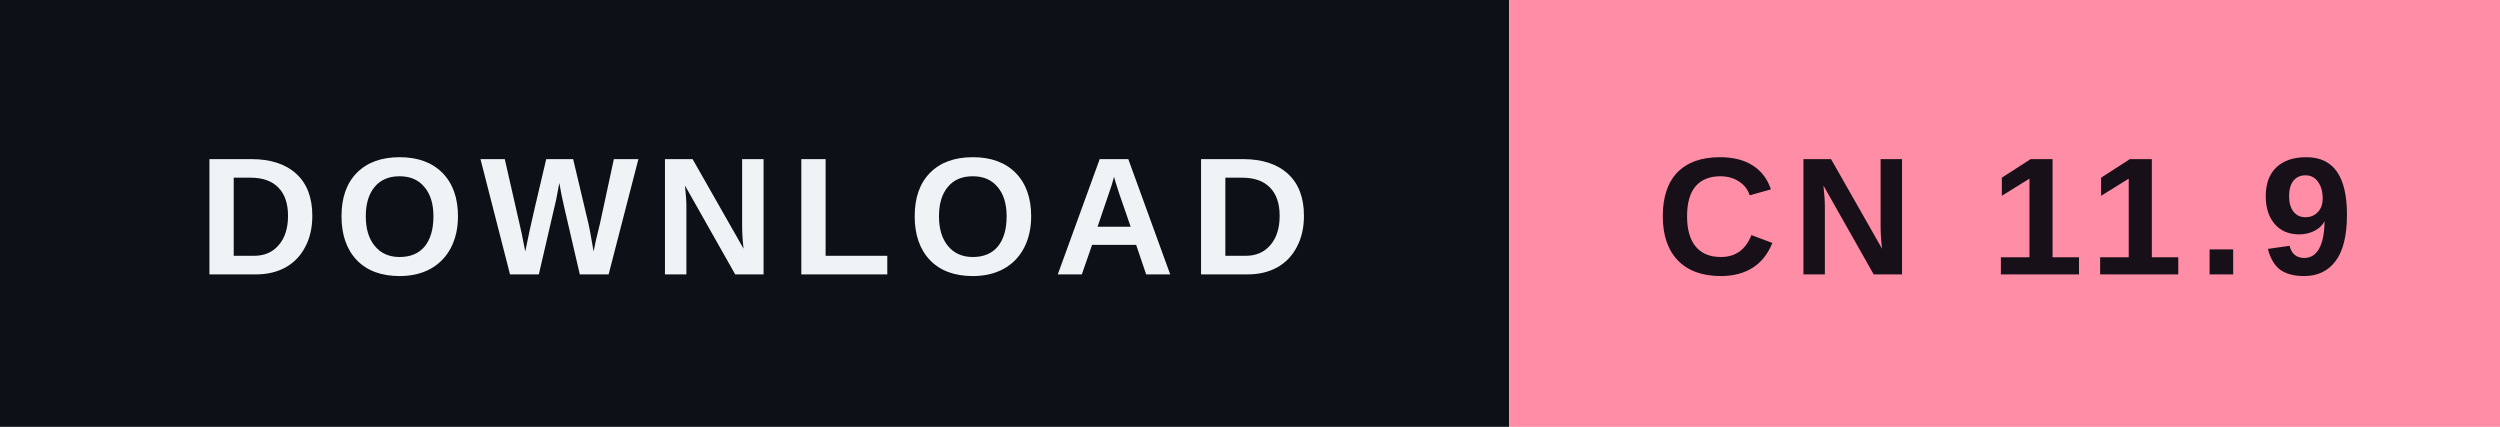
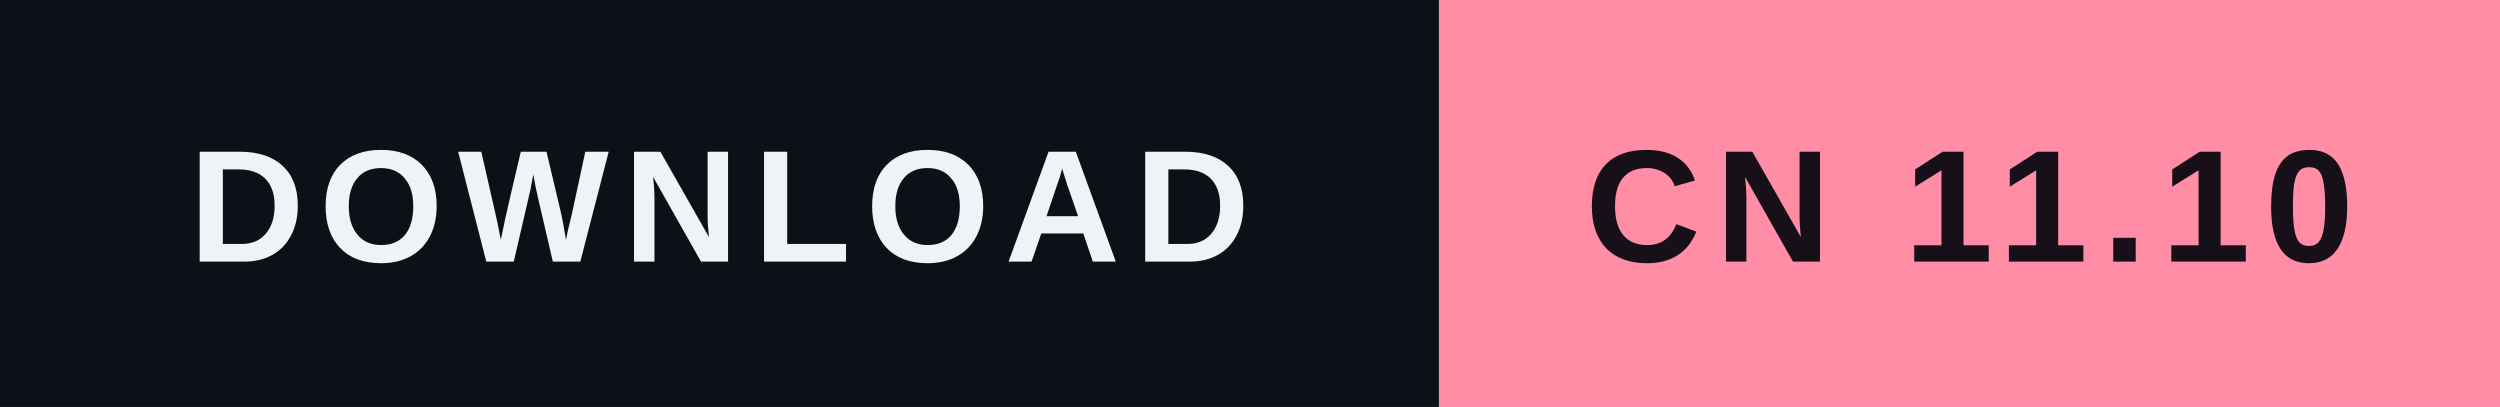
- <svg xmlns="http://www.w3.org/2000/svg" viewBox="0 0 164 28" role="img" aria-label="Download CN 11.9">
+ <svg xmlns="http://www.w3.org/2000/svg" viewBox="0 0 172 28" role="img" aria-label="Download CN 11.10">
  <rect width="99" height="28" fill="#0d1117" />
-   <rect x="99" width="65" height="28" fill="#ff8da6" />
+   <rect x="99" width="73" height="28" fill="#ff8da6" />
  <g font-family="Verdana, Arial, sans-serif" font-size="11" font-weight="bold" letter-spacing="1" text-anchor="middle">
    <text x="49.5" y="18" fill="#f0f3f6">DOWNLOAD</text>
-     <text x="131.5" y="18" fill="#171018">CN 11.9</text>
+     <text x="135.5" y="18" fill="#171018">CN 11.10</text>
  </g>
</svg>
